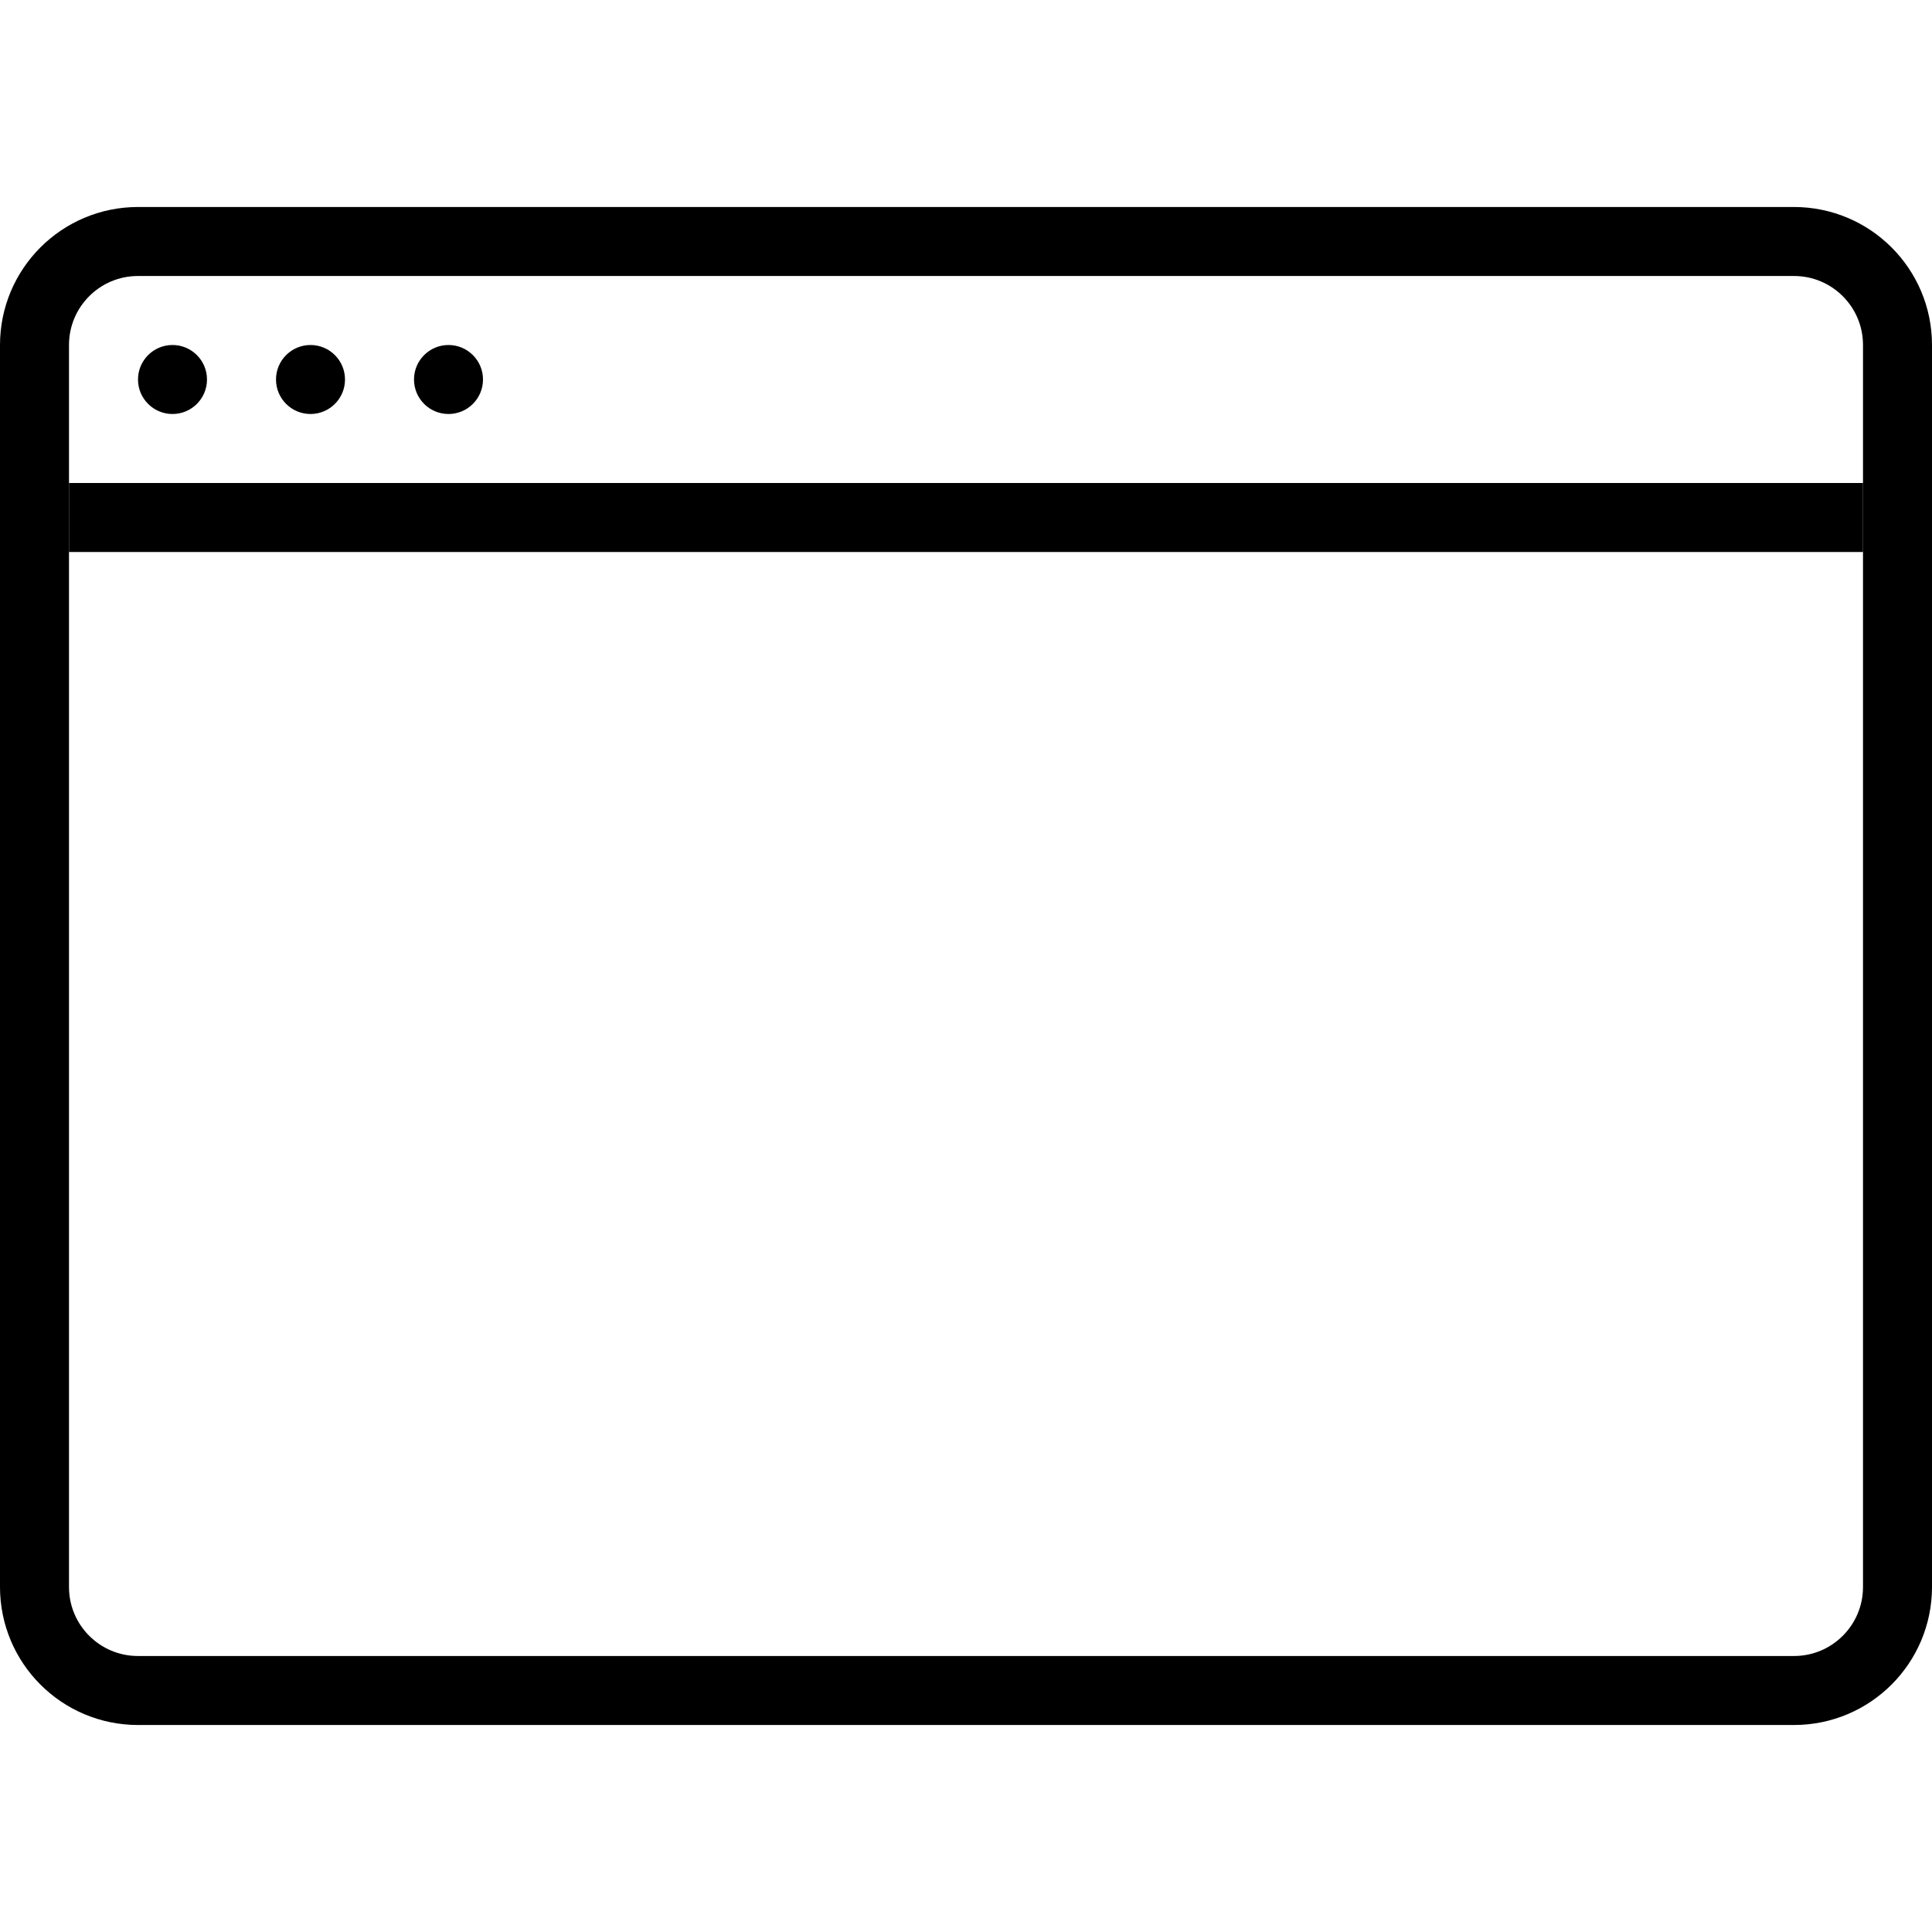
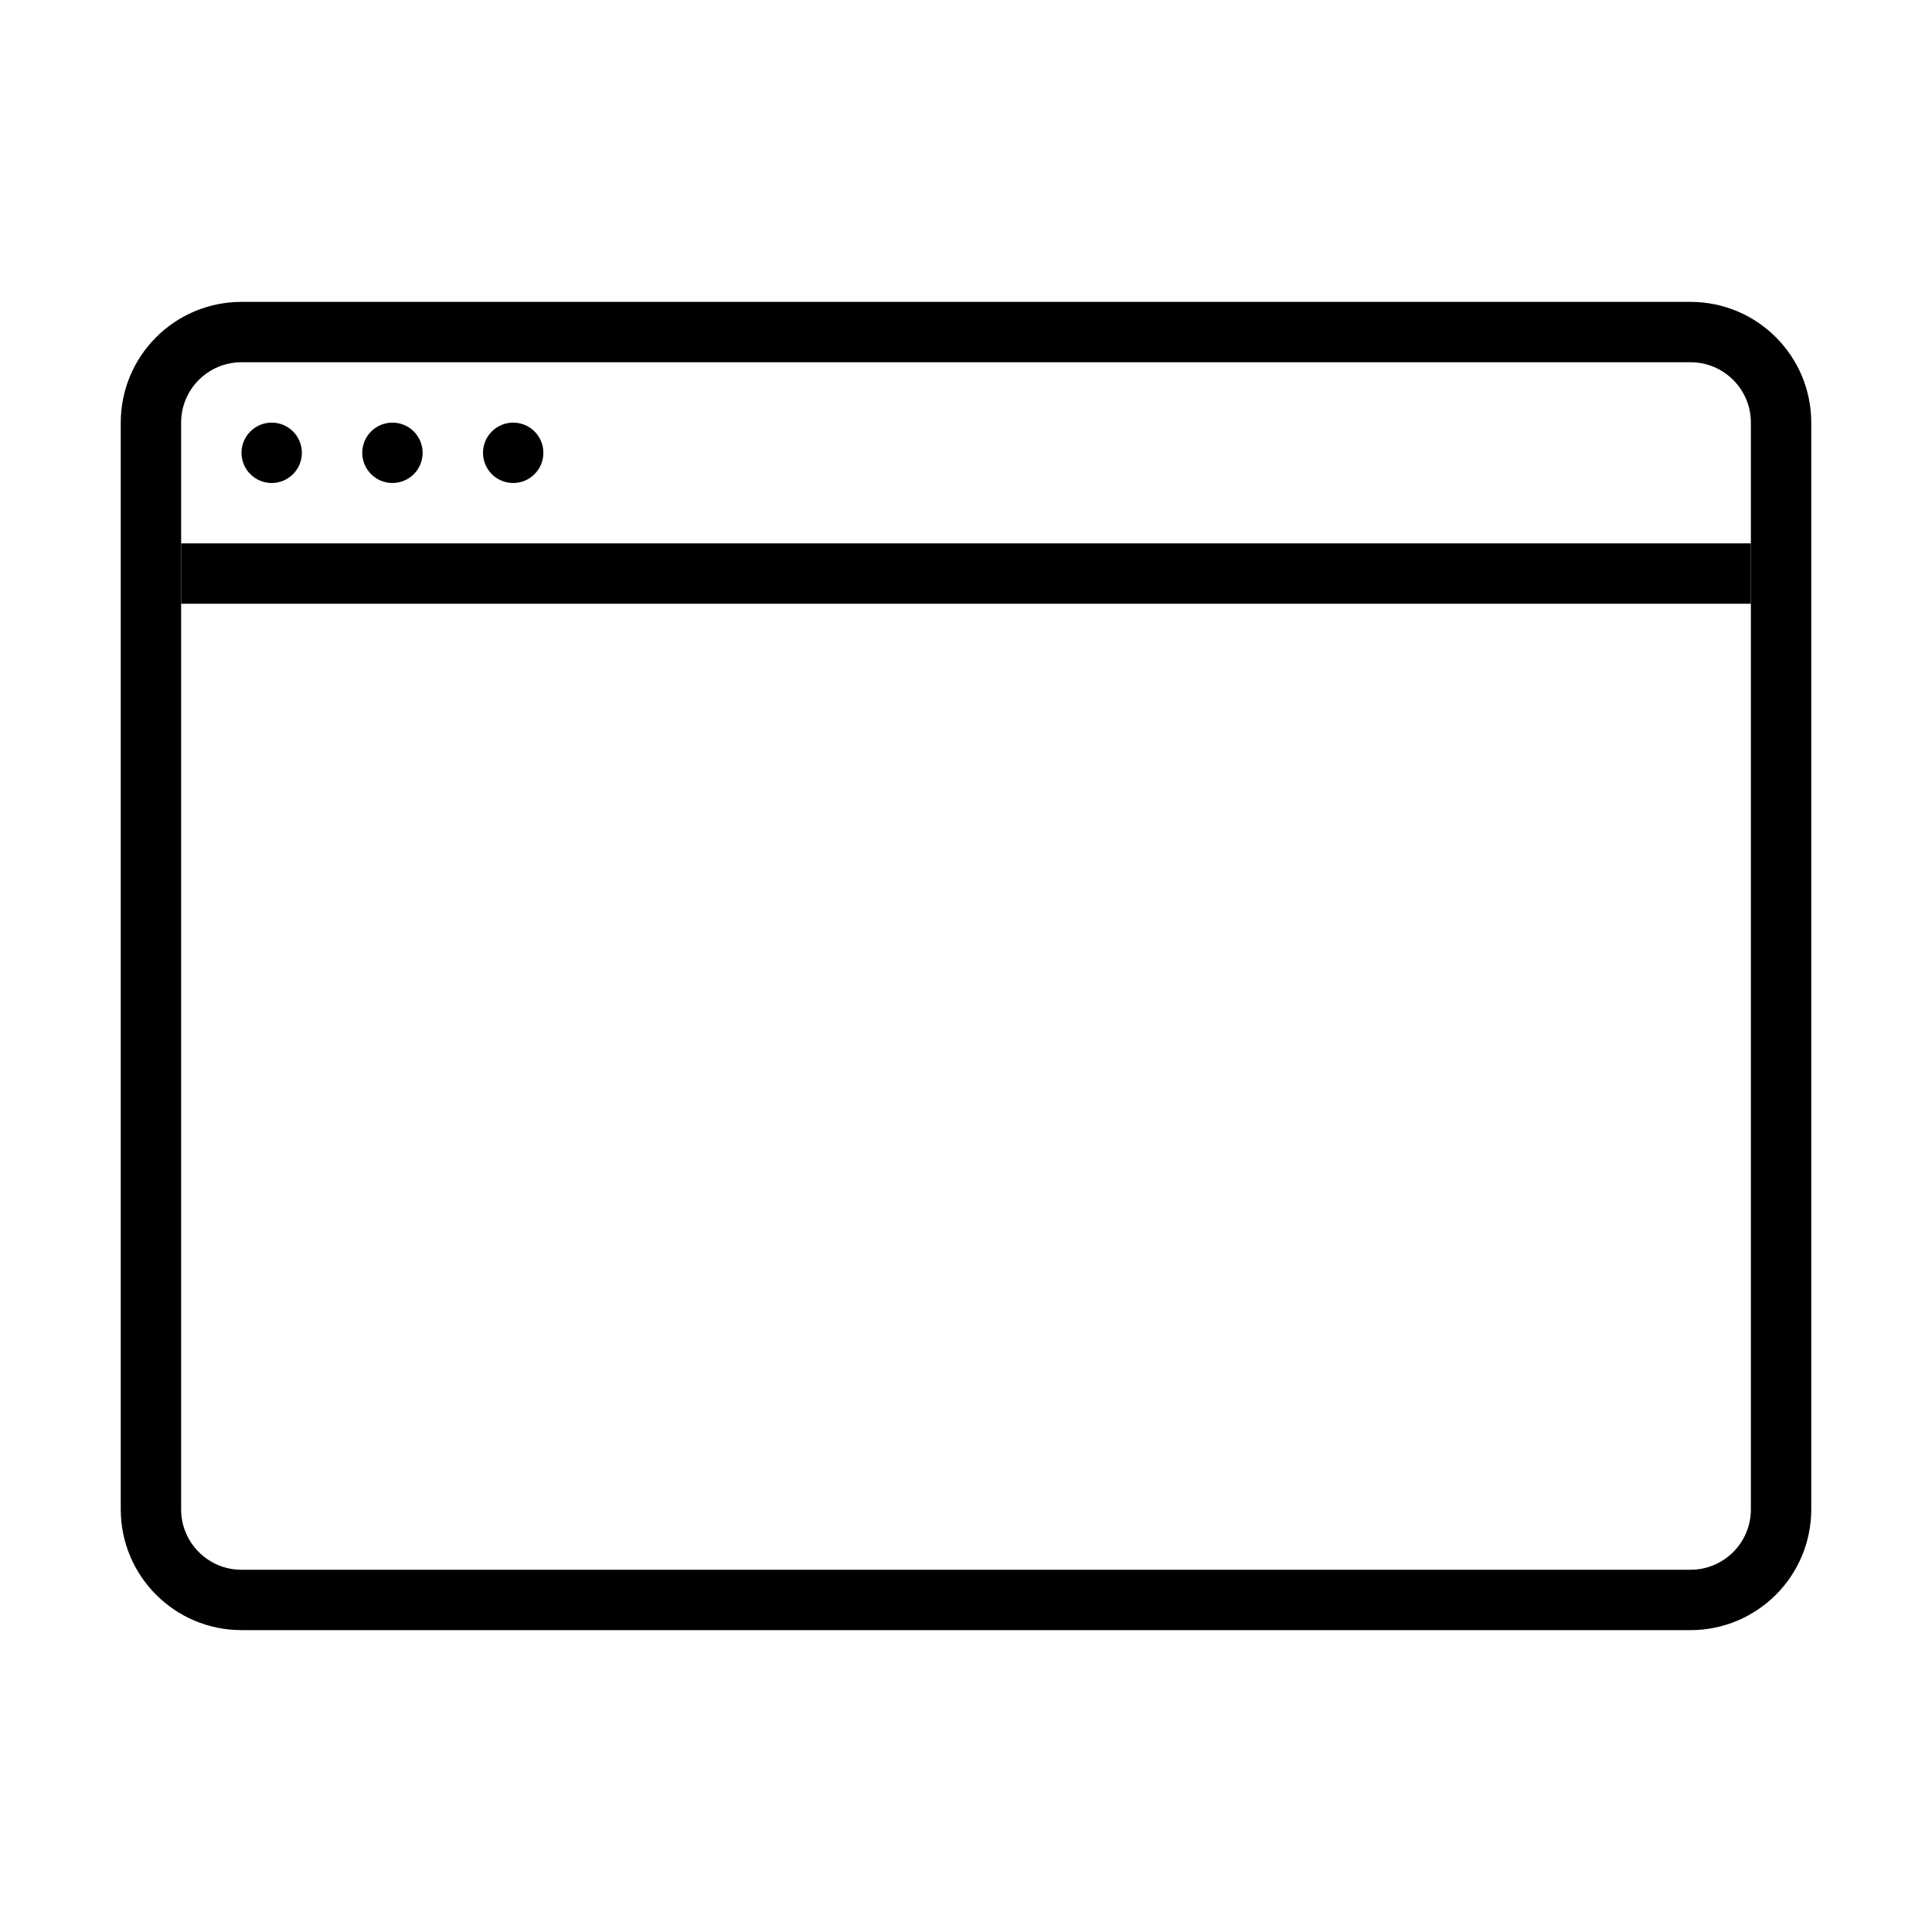
- <svg xmlns="http://www.w3.org/2000/svg" viewBox="0 0 28 22" fill="none" width="1em" height="1em">
-   <rect x="0.5" y="0.5" width="27" height="21" rx="1.5" stroke="currentColor" />
-   <line x1="1" y1="4.5" x2="27" y2="4.5" stroke="currentColor" />
-   <circle cx="2.5" cy="2.5" r="0.5" fill="currentColor" />
-   <circle cx="4.5" cy="2.5" r="0.5" fill="currentColor" />
-   <circle cx="6.5" cy="2.5" r="0.5" fill="currentColor" />
+ <svg xmlns="http://www.w3.org/2000/svg" viewBox="0 0 32 32" fill="none" width="1em" height="1em">
+   <rect x="2.5" y="5.5" width="27" height="21" rx="1.5" stroke="currentColor" />
+   <line x1="3" y1="9.5" x2="29" y2="9.5" stroke="currentColor" />
+   <circle cx="4.5" cy="7.5" r="0.5" fill="currentColor" />
+   <circle cx="6.5" cy="7.5" r="0.5" fill="currentColor" />
+   <circle cx="8.5" cy="7.5" r="0.5" fill="currentColor" />
</svg>
